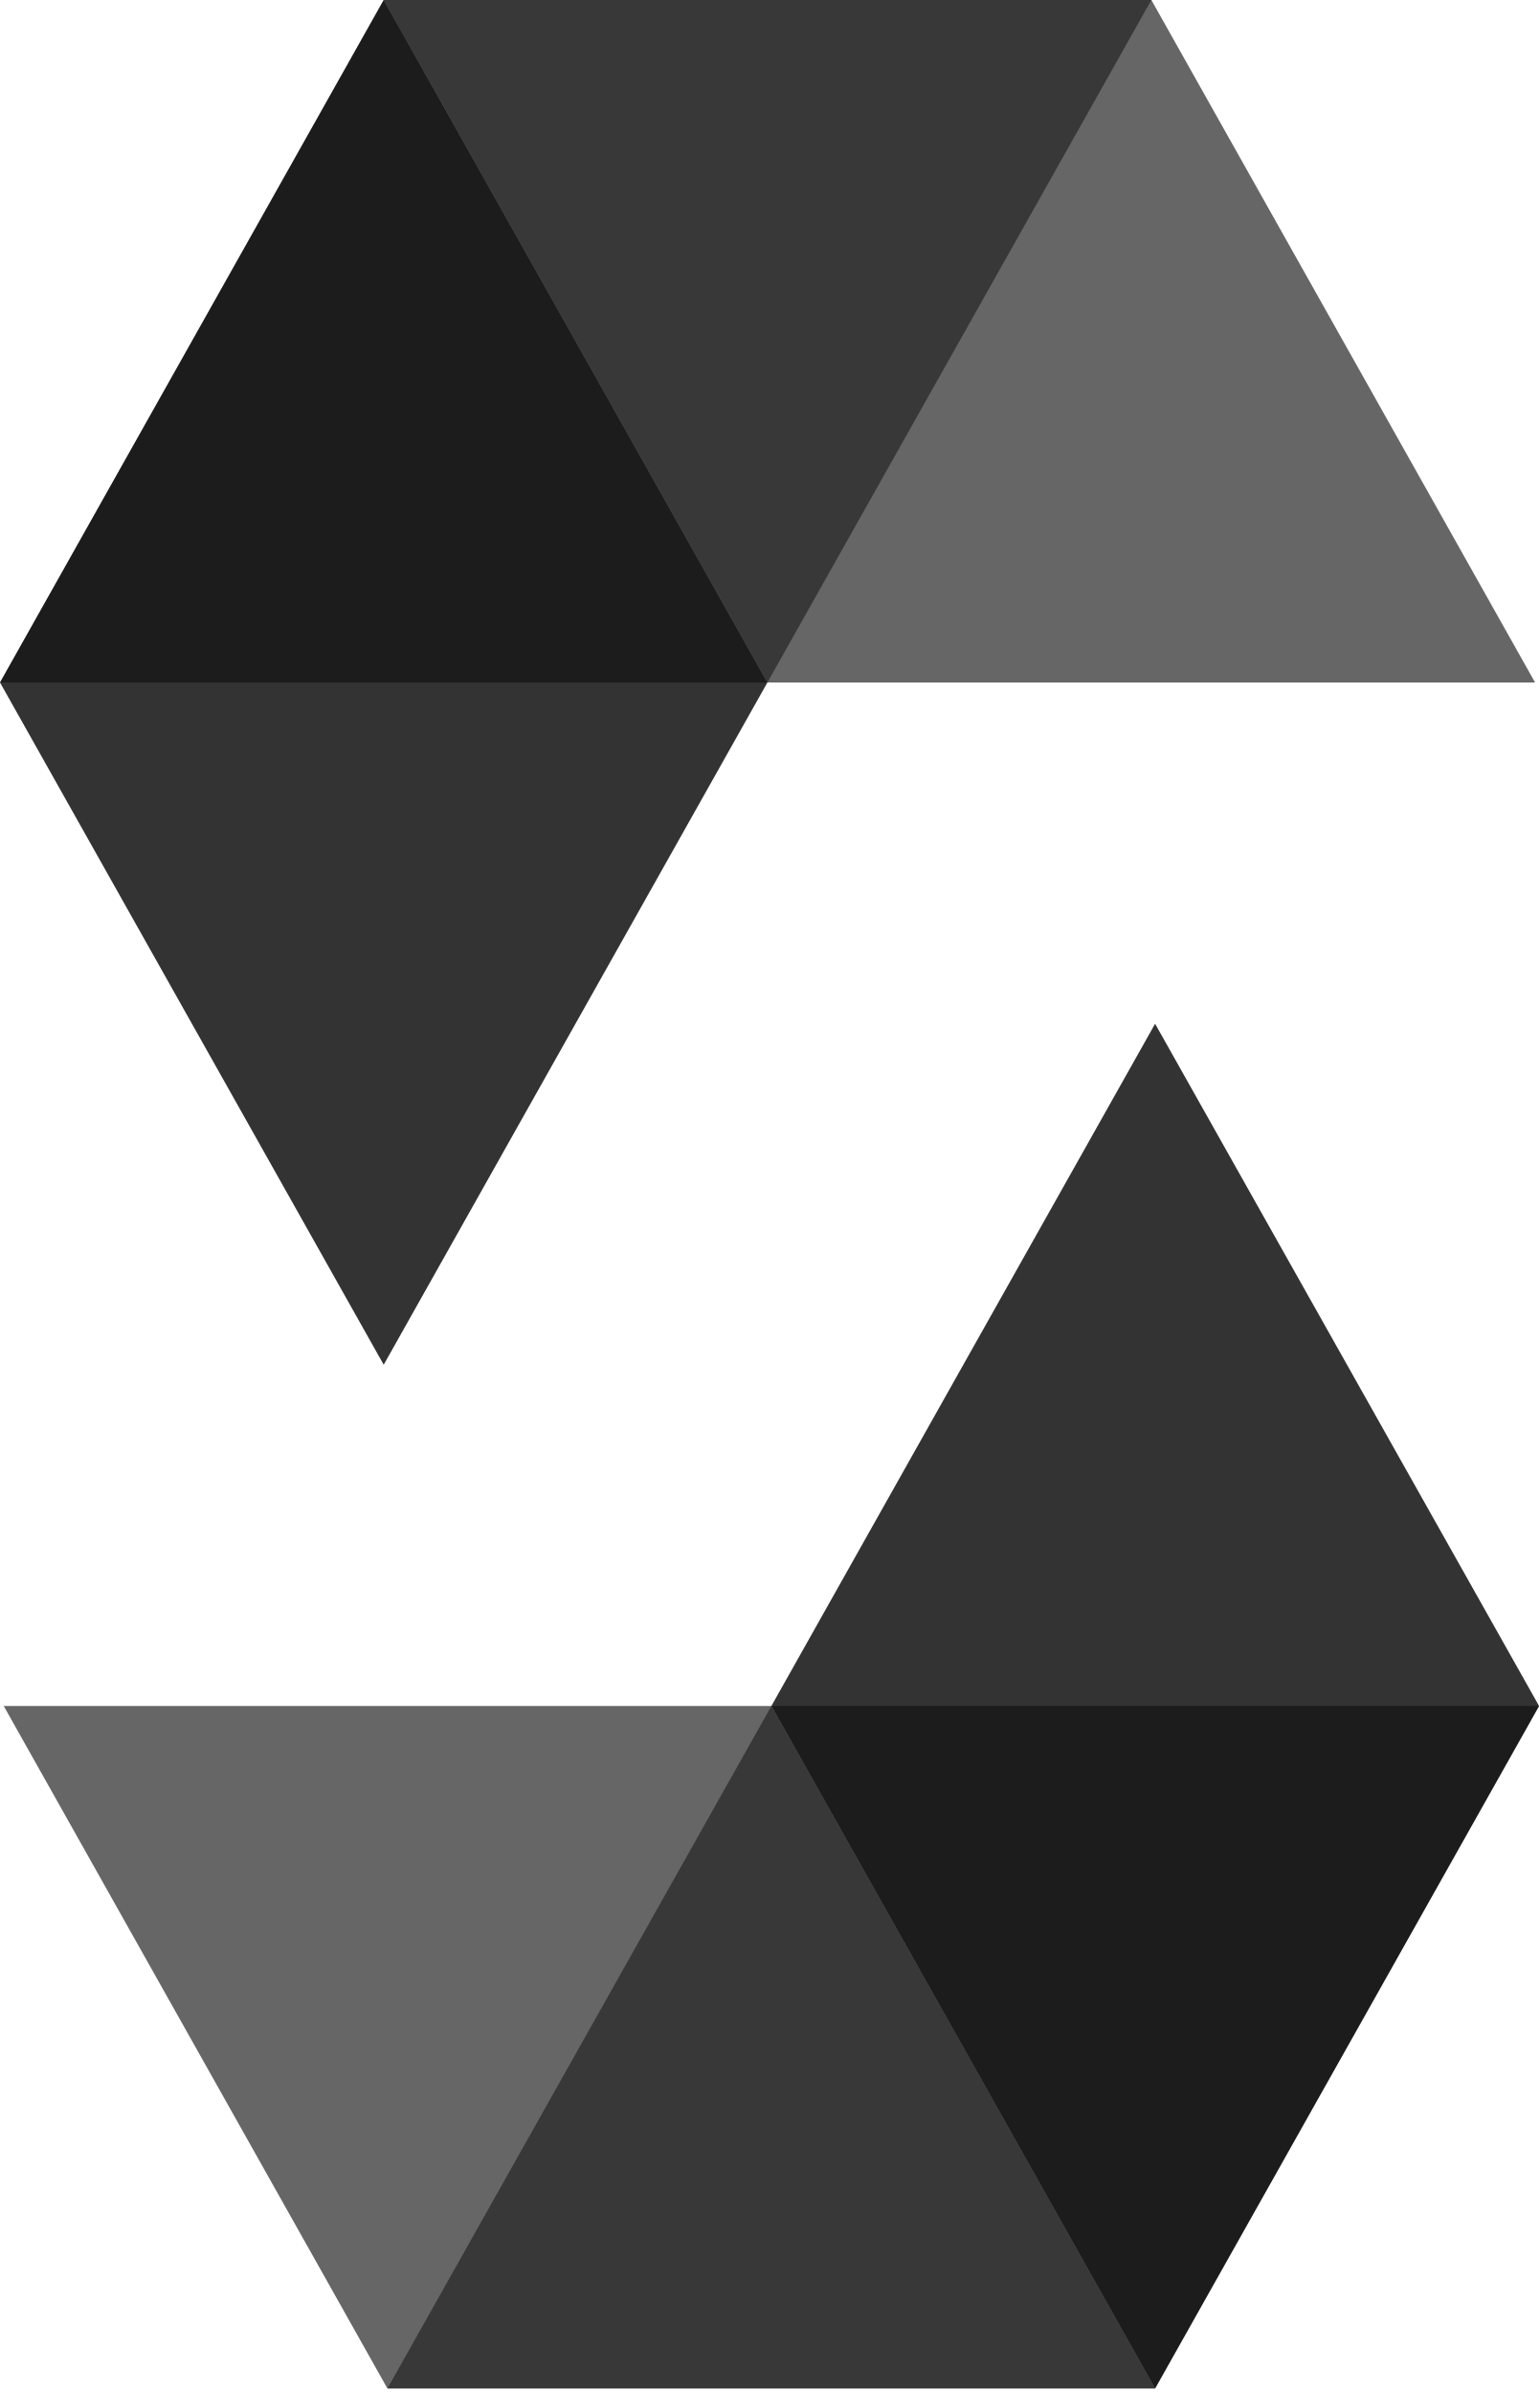
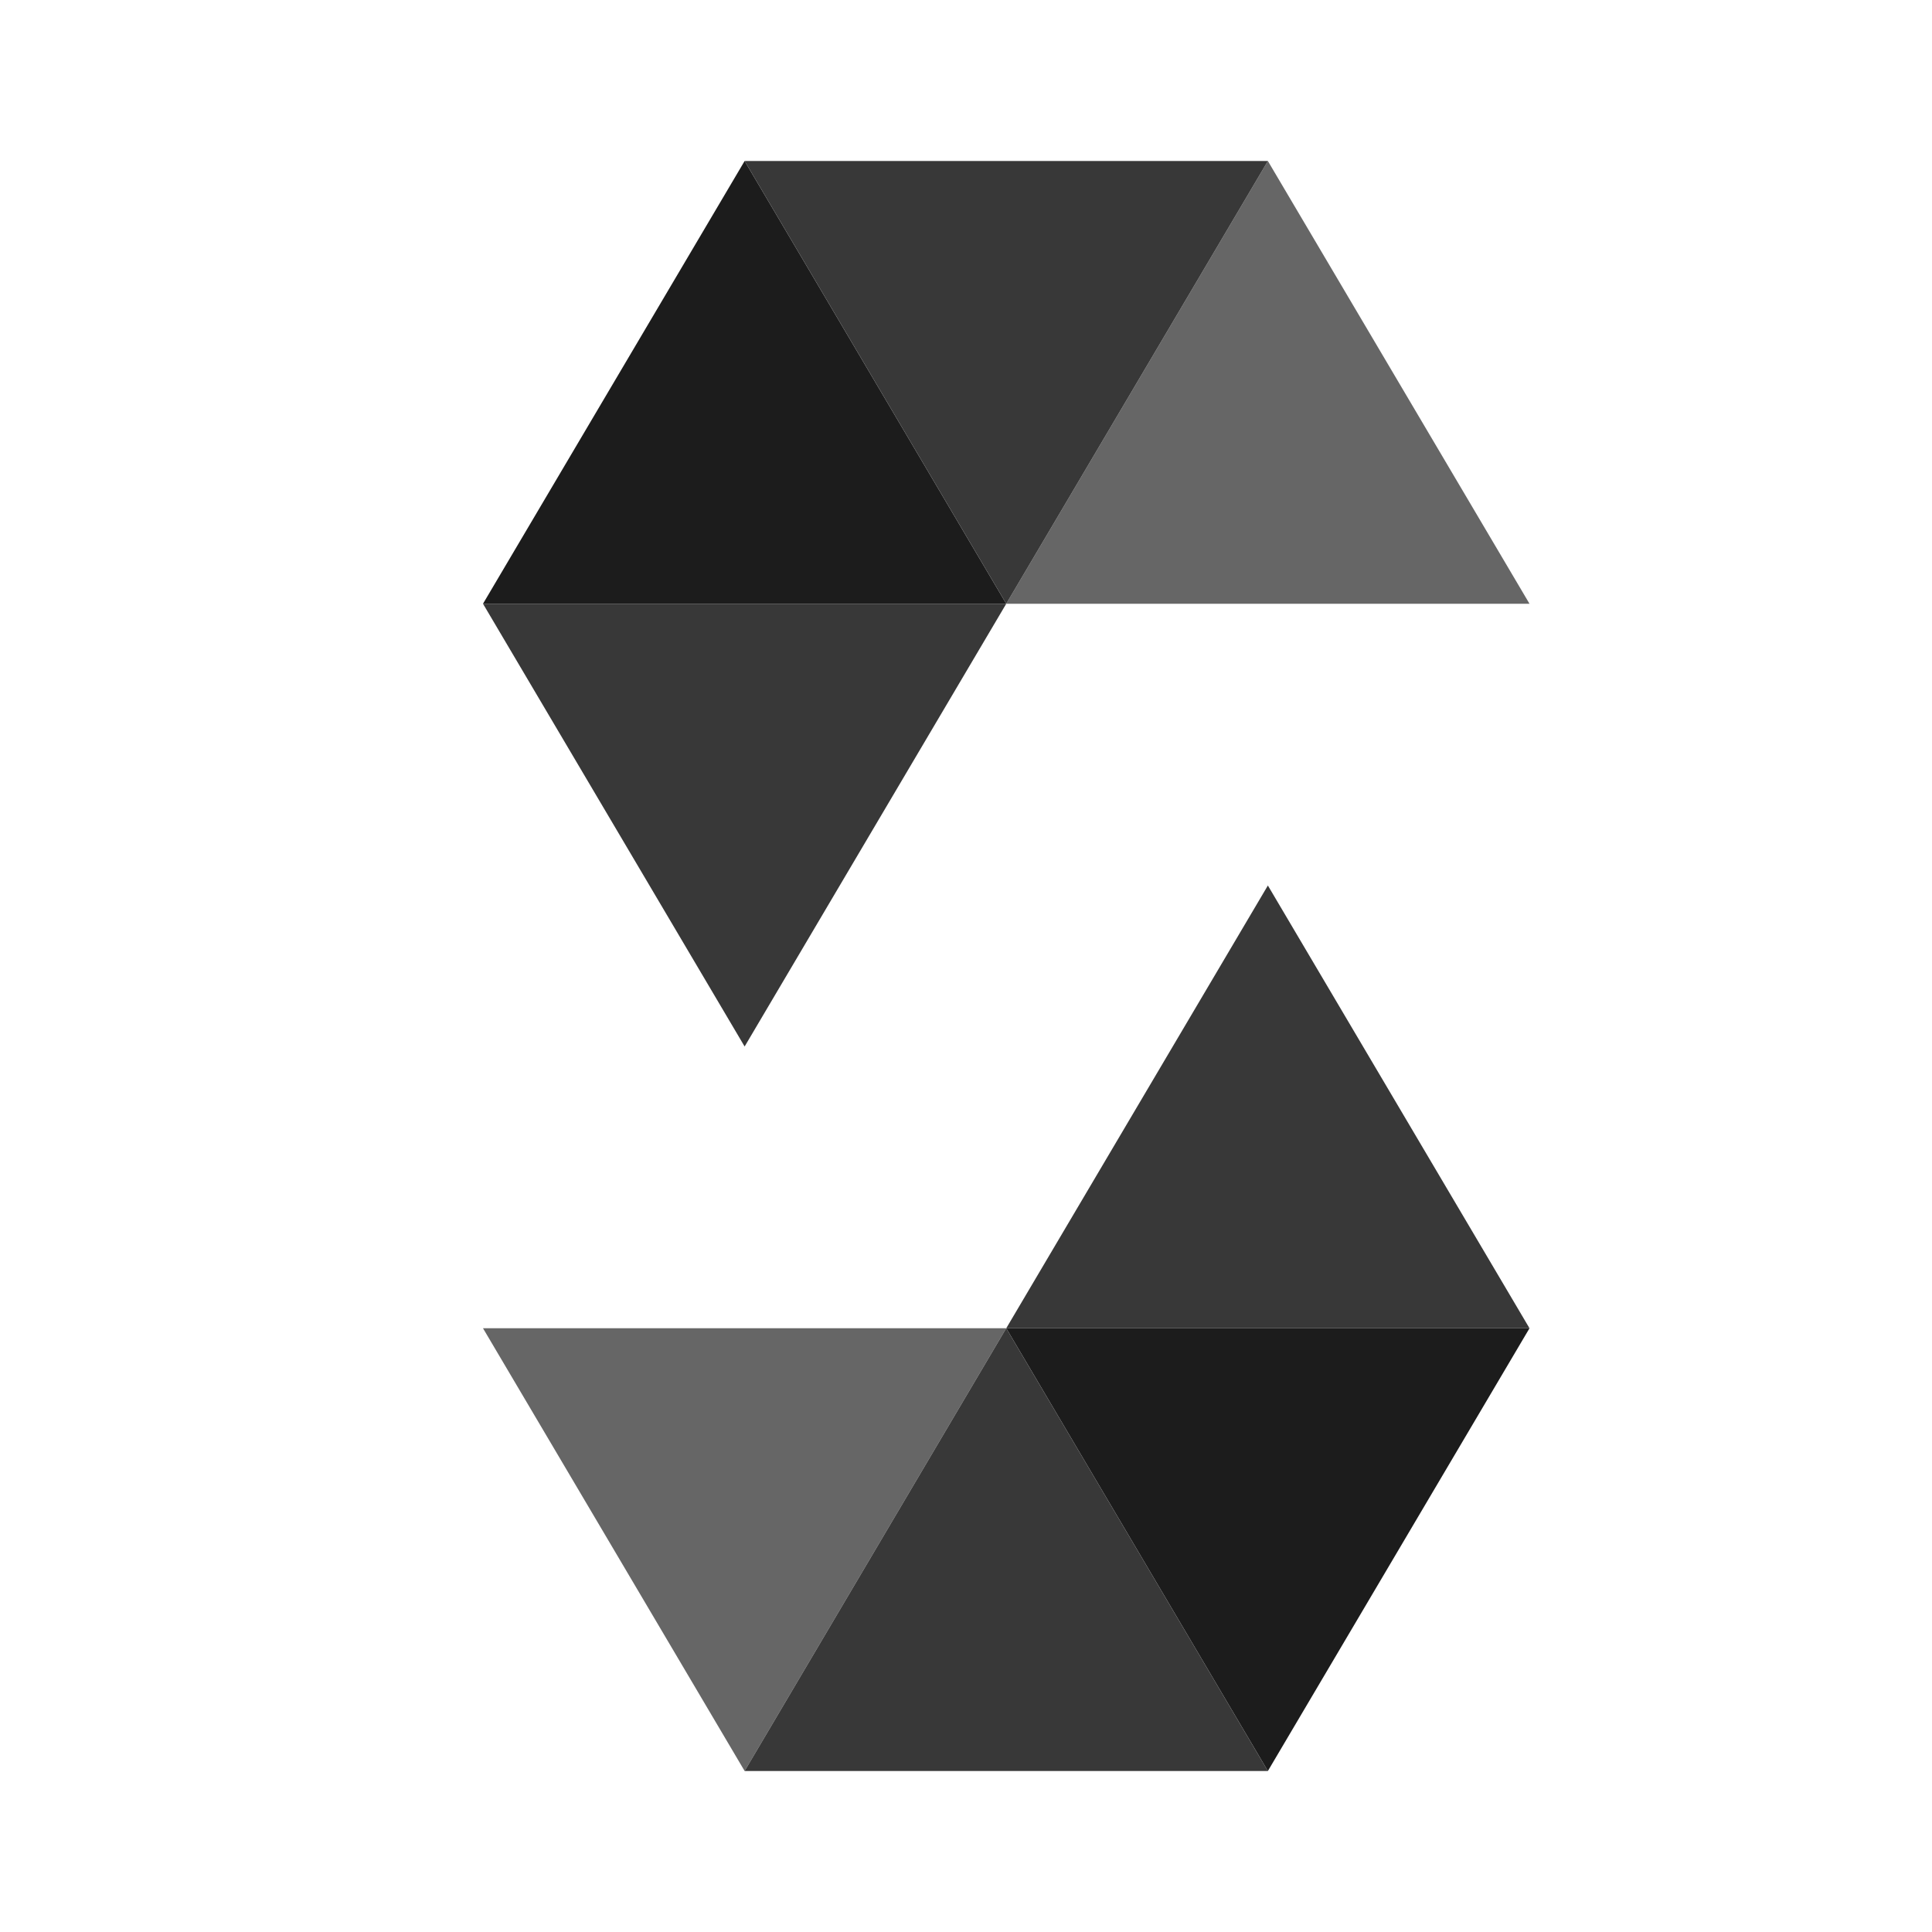
- <svg xmlns="http://www.w3.org/2000/svg" width="500" height="777.35" viewBox="0 0 256 398">
-   <path d="m191.513 0l-63.867 113.512H0L63.823 0h127.69" opacity=".45" />
-   <path d="M127.646 113.512h127.691L191.513 0H63.823z" opacity=".6" />
-   <path d="m63.823 226.981l63.823-113.469L63.823 0L0 113.512z" opacity=".8" />
-   <path d="m64.442 397.25l63.867-113.513H256L192.132 397.25H64.442" opacity=".45" />
-   <path d="M128.309 283.737H.618L64.441 397.25h127.691z" opacity=".6" />
-   <path d="m192.132 170.269l-63.823 113.468l63.823 113.513L256 283.737z" opacity=".8" />
+ <svg xmlns="http://www.w3.org/2000/svg" viewBox="0 0 48 48" width="480px" height="480px" baseProfile="basic">
+   <polygon fill="#1c1c1c" points="25,15 18.5,4 12,15" />
+   <polygon fill="#666" points="38,15 31.5,4 25,15" />
+   <polygon fill="#383838" points="18.5,4 25,15 31.5,4" />
+   <polygon fill="#383838" points="12,15 18.5,26 25,15" />
+   <polygon fill="#1c1c1c" points="25,33 31.5,44 38,33" />
+   <polygon fill="#666" points="12,33 18.5,44 25,33" />
+   <polygon fill="#383838" points="31.5,44 25,33 18.5,44" />
+   <polygon fill="#383838" points="38,33 31.5,22 25,33" />
</svg>
